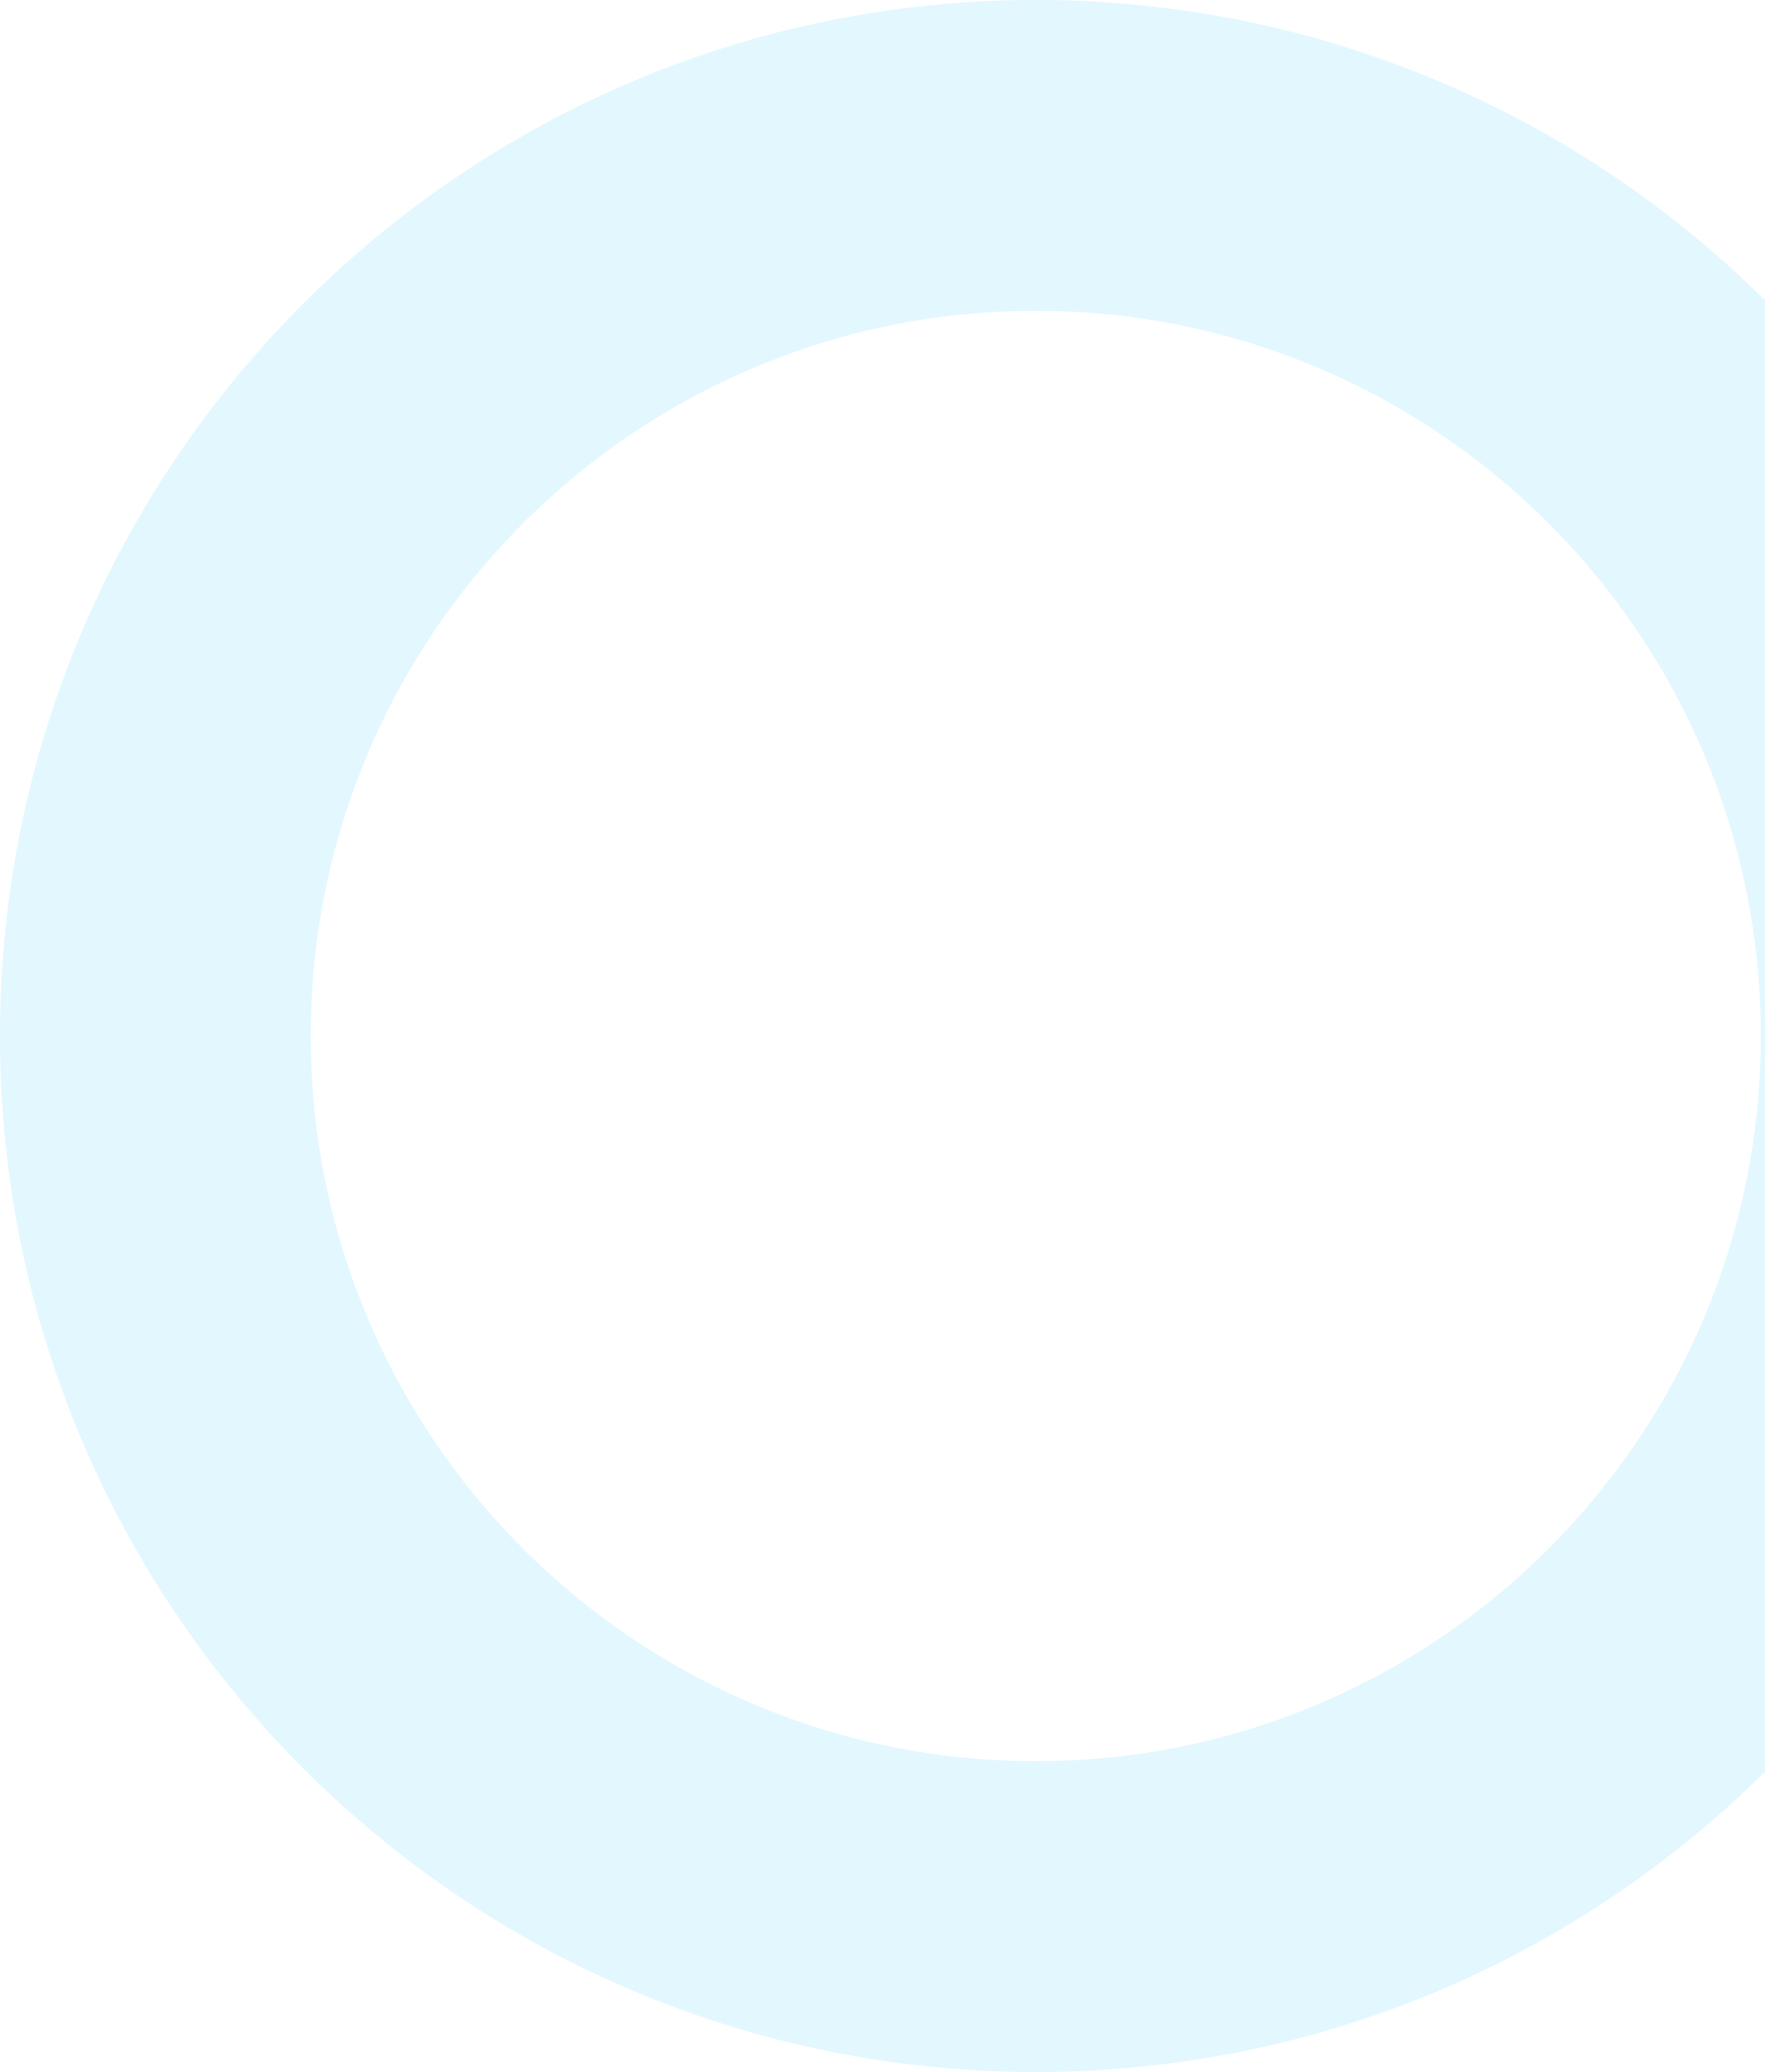
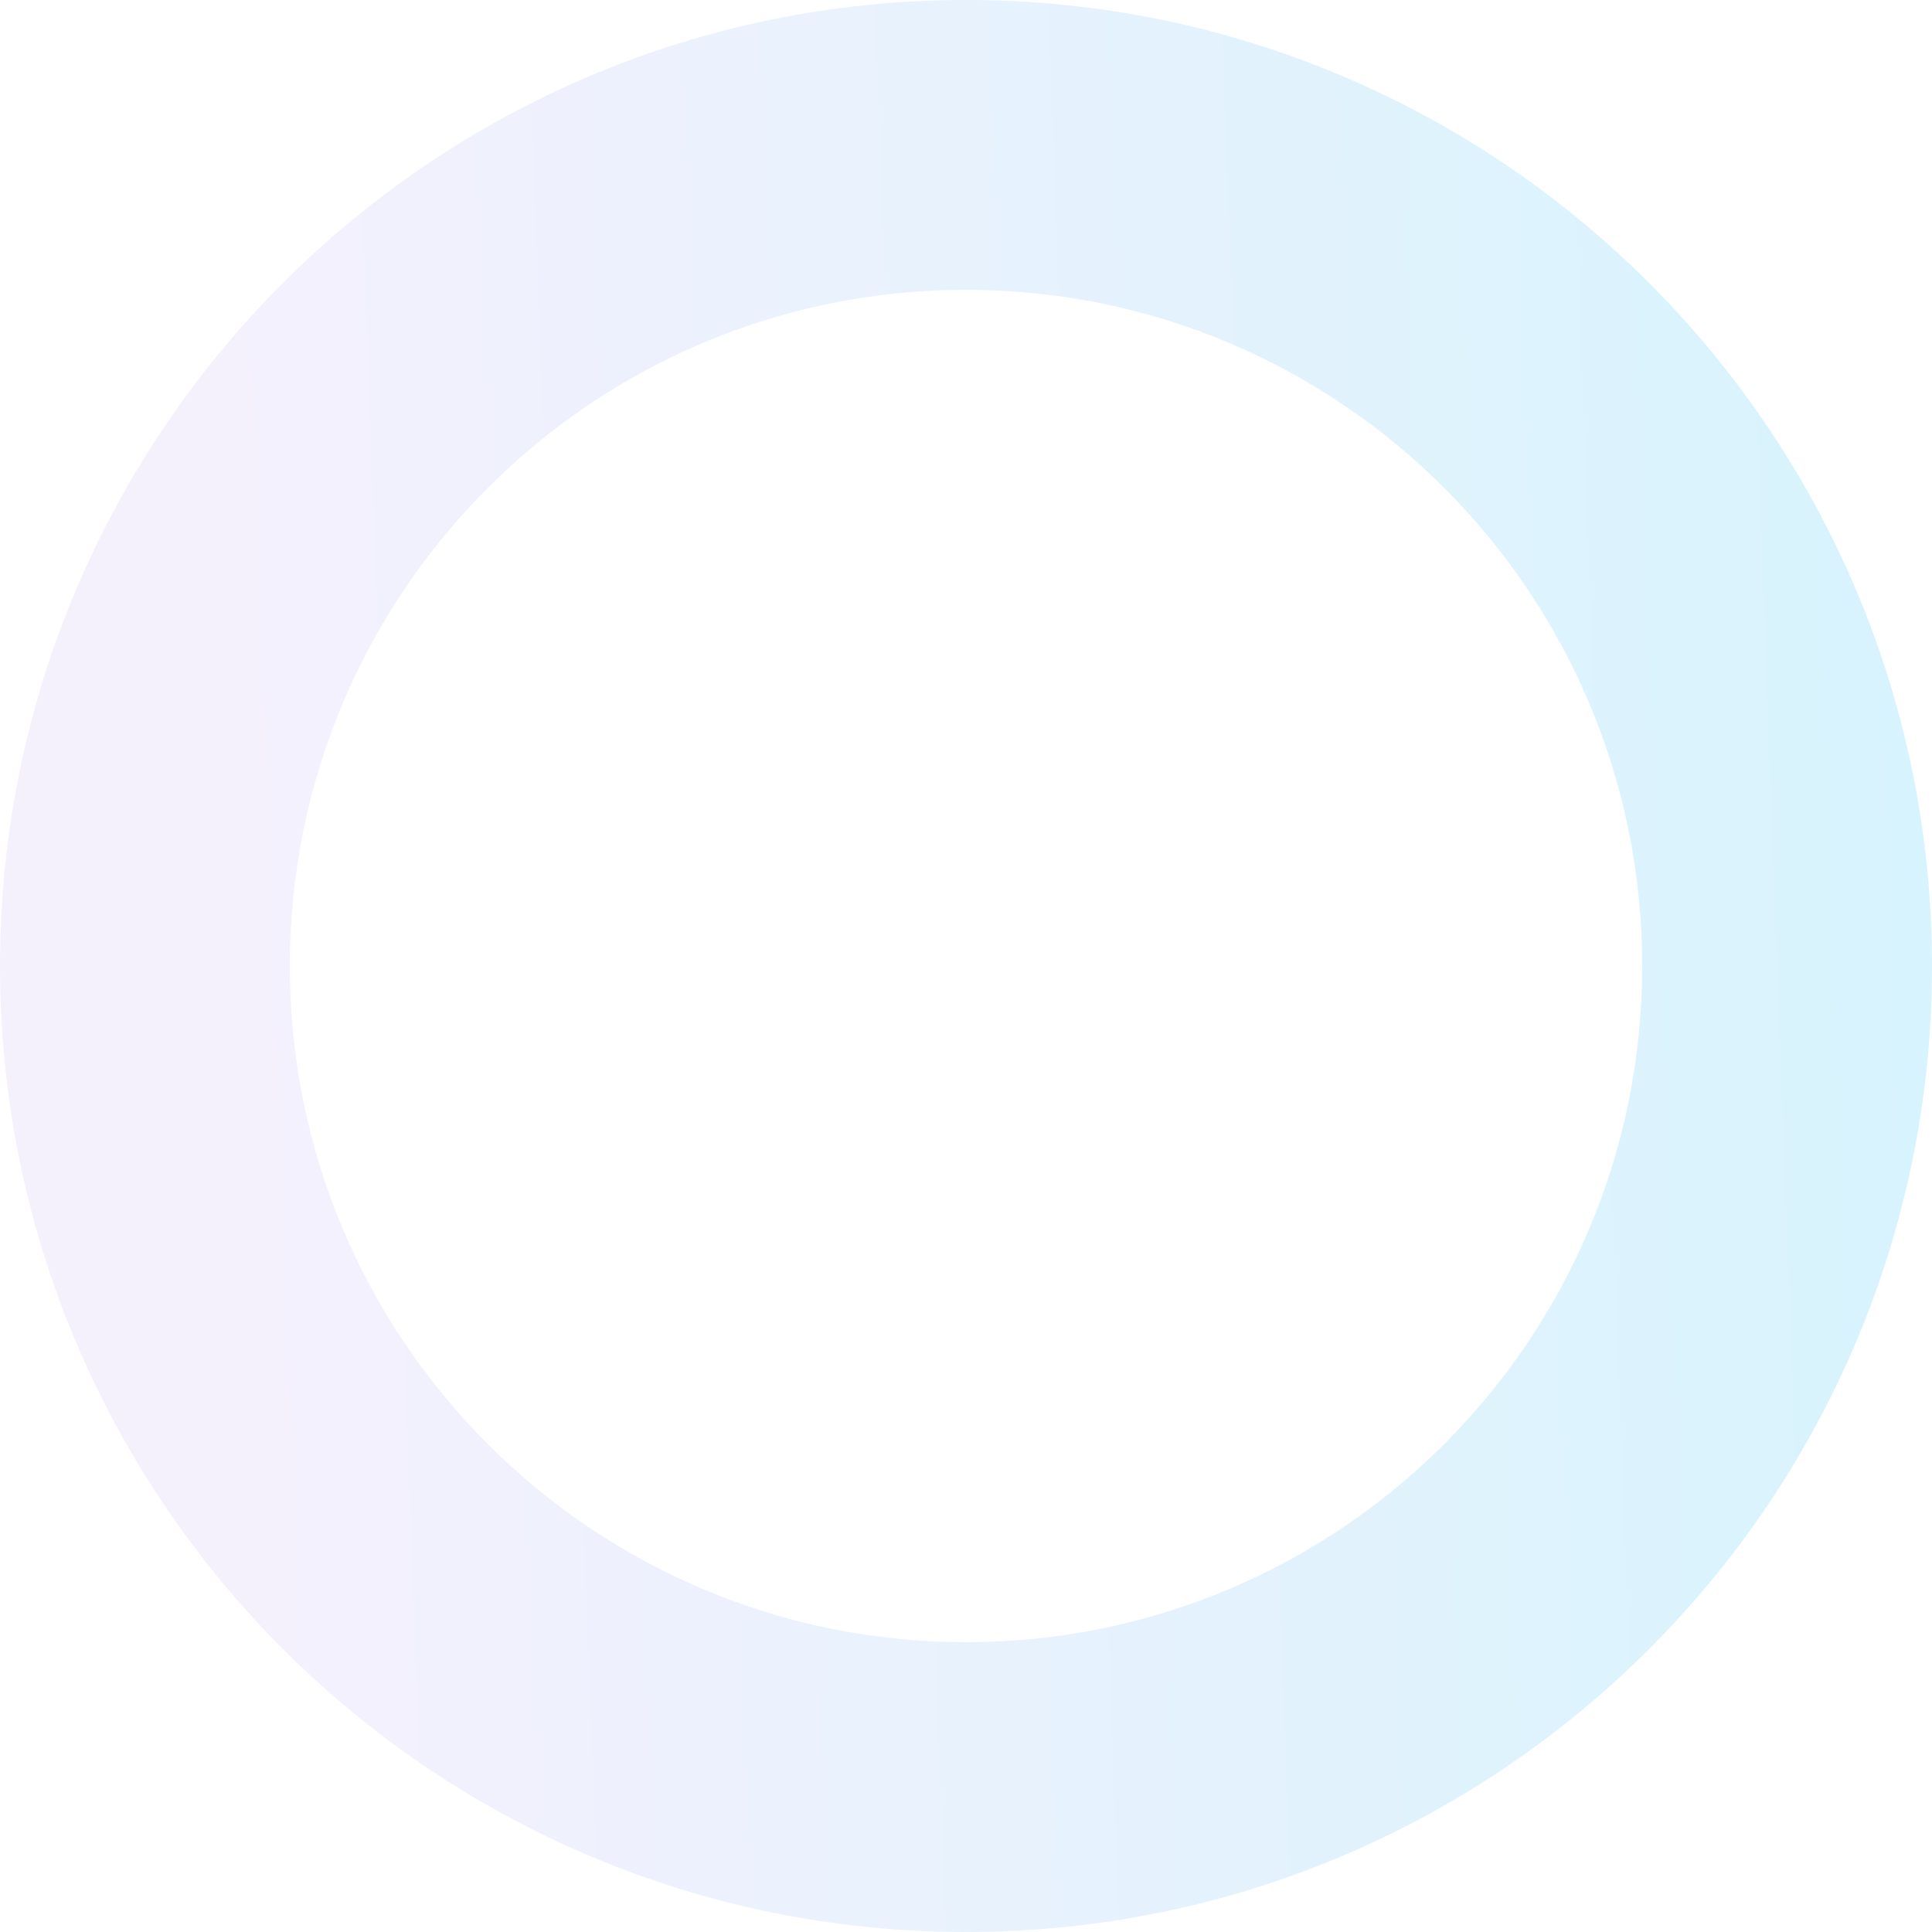
- <svg xmlns="http://www.w3.org/2000/svg" width="741" height="870" fill="none">
-   <path d="M870 435c0 240.244-194.756 435-435 435S0 675.244 0 435 194.756 0 435 0s435 194.756 435 435zm-739.5 0c0 168.171 136.329 304.5 304.5 304.5S739.5 603.171 739.5 435 603.171 130.5 435 130.5 130.5 266.829 130.5 435z" fill="#33C5F3" fill-opacity=".14" />
+ <svg xmlns="http://www.w3.org/2000/svg" width="870" height="870" fill="none">
+   <path d="M870 435c0 240.244-194.756 435-435 435S0 675.244 0 435 194.756 0 435 0s435 194.756 435 435zm-739.5 0c0 168.171 136.329 304.5 304.5 304.5S739.5 603.171 739.5 435 603.171 130.5 435 130.5 130.5 266.829 130.5 435z" fill="url(#paint0_linear)" fill-opacity=".2" />
+   <defs>
+     <linearGradient id="paint0_linear" x1="870" y1="0" x2="-30.775" y2="33.124" gradientUnits="userSpaceOnUse">
+       <stop stop-color="#33C5F3" />
+       <stop offset=".854" stop-color="#C7B8F5" />
+     </linearGradient>
+   </defs>
</svg>
